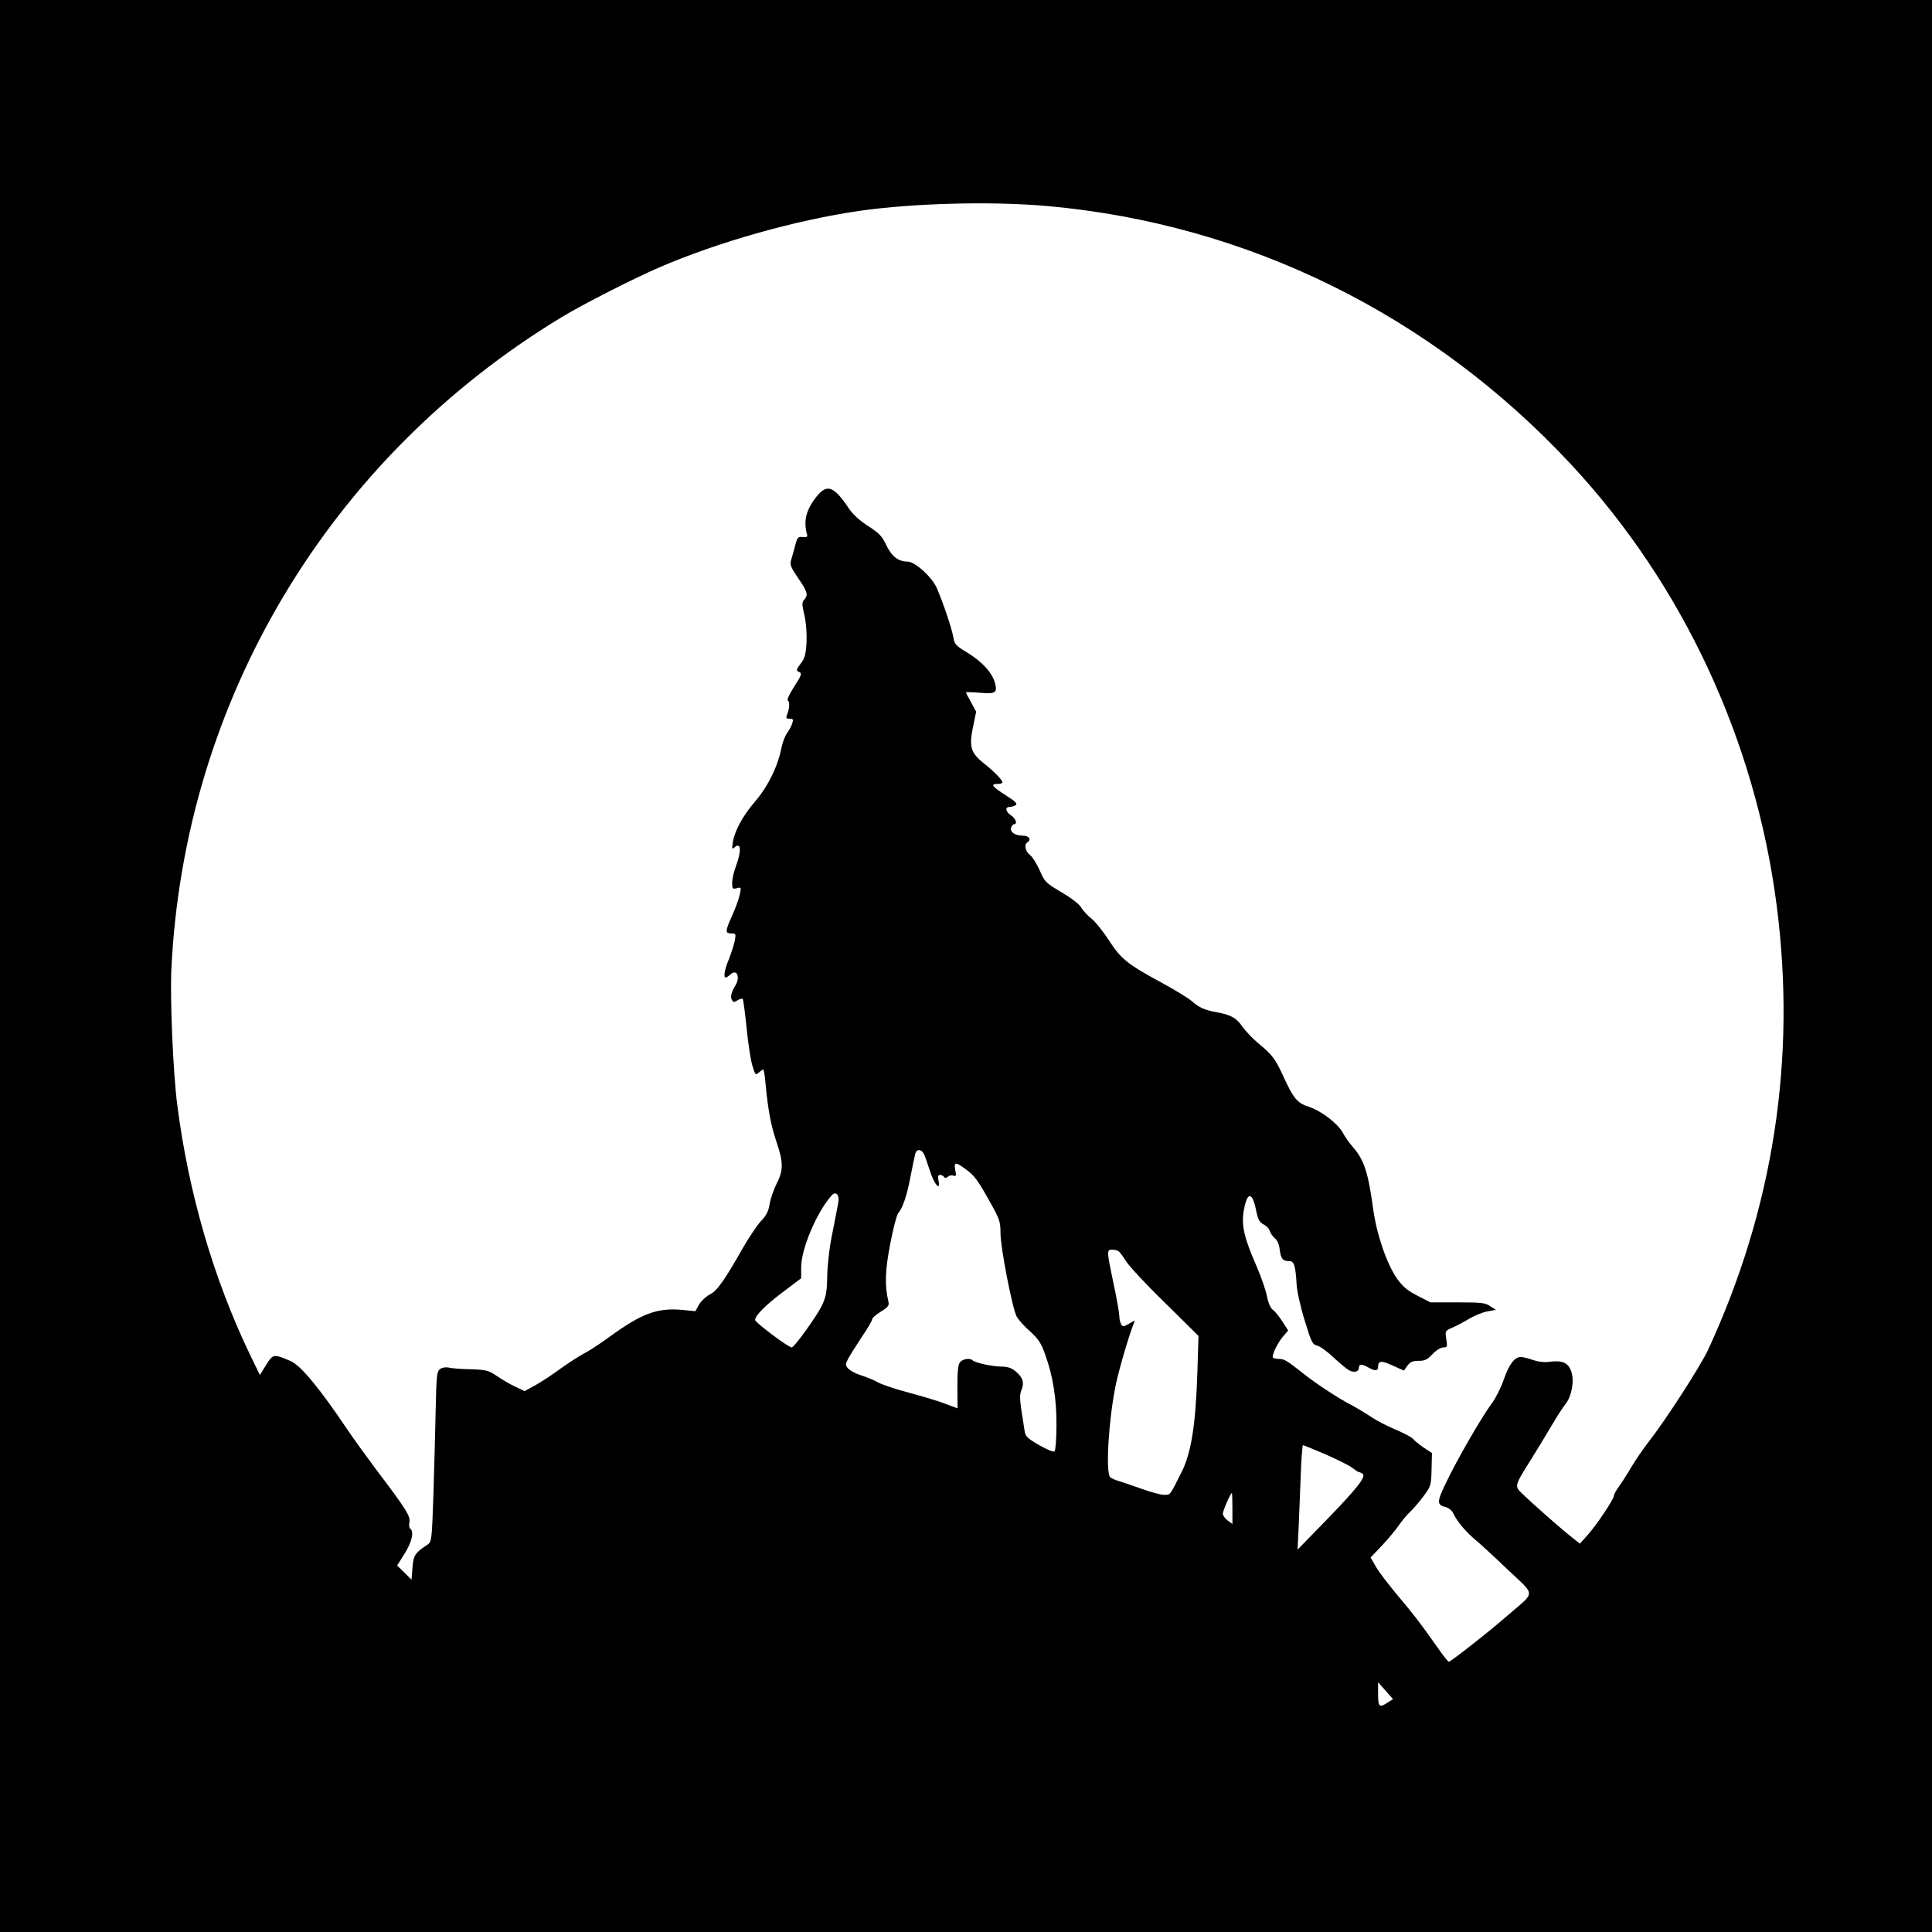
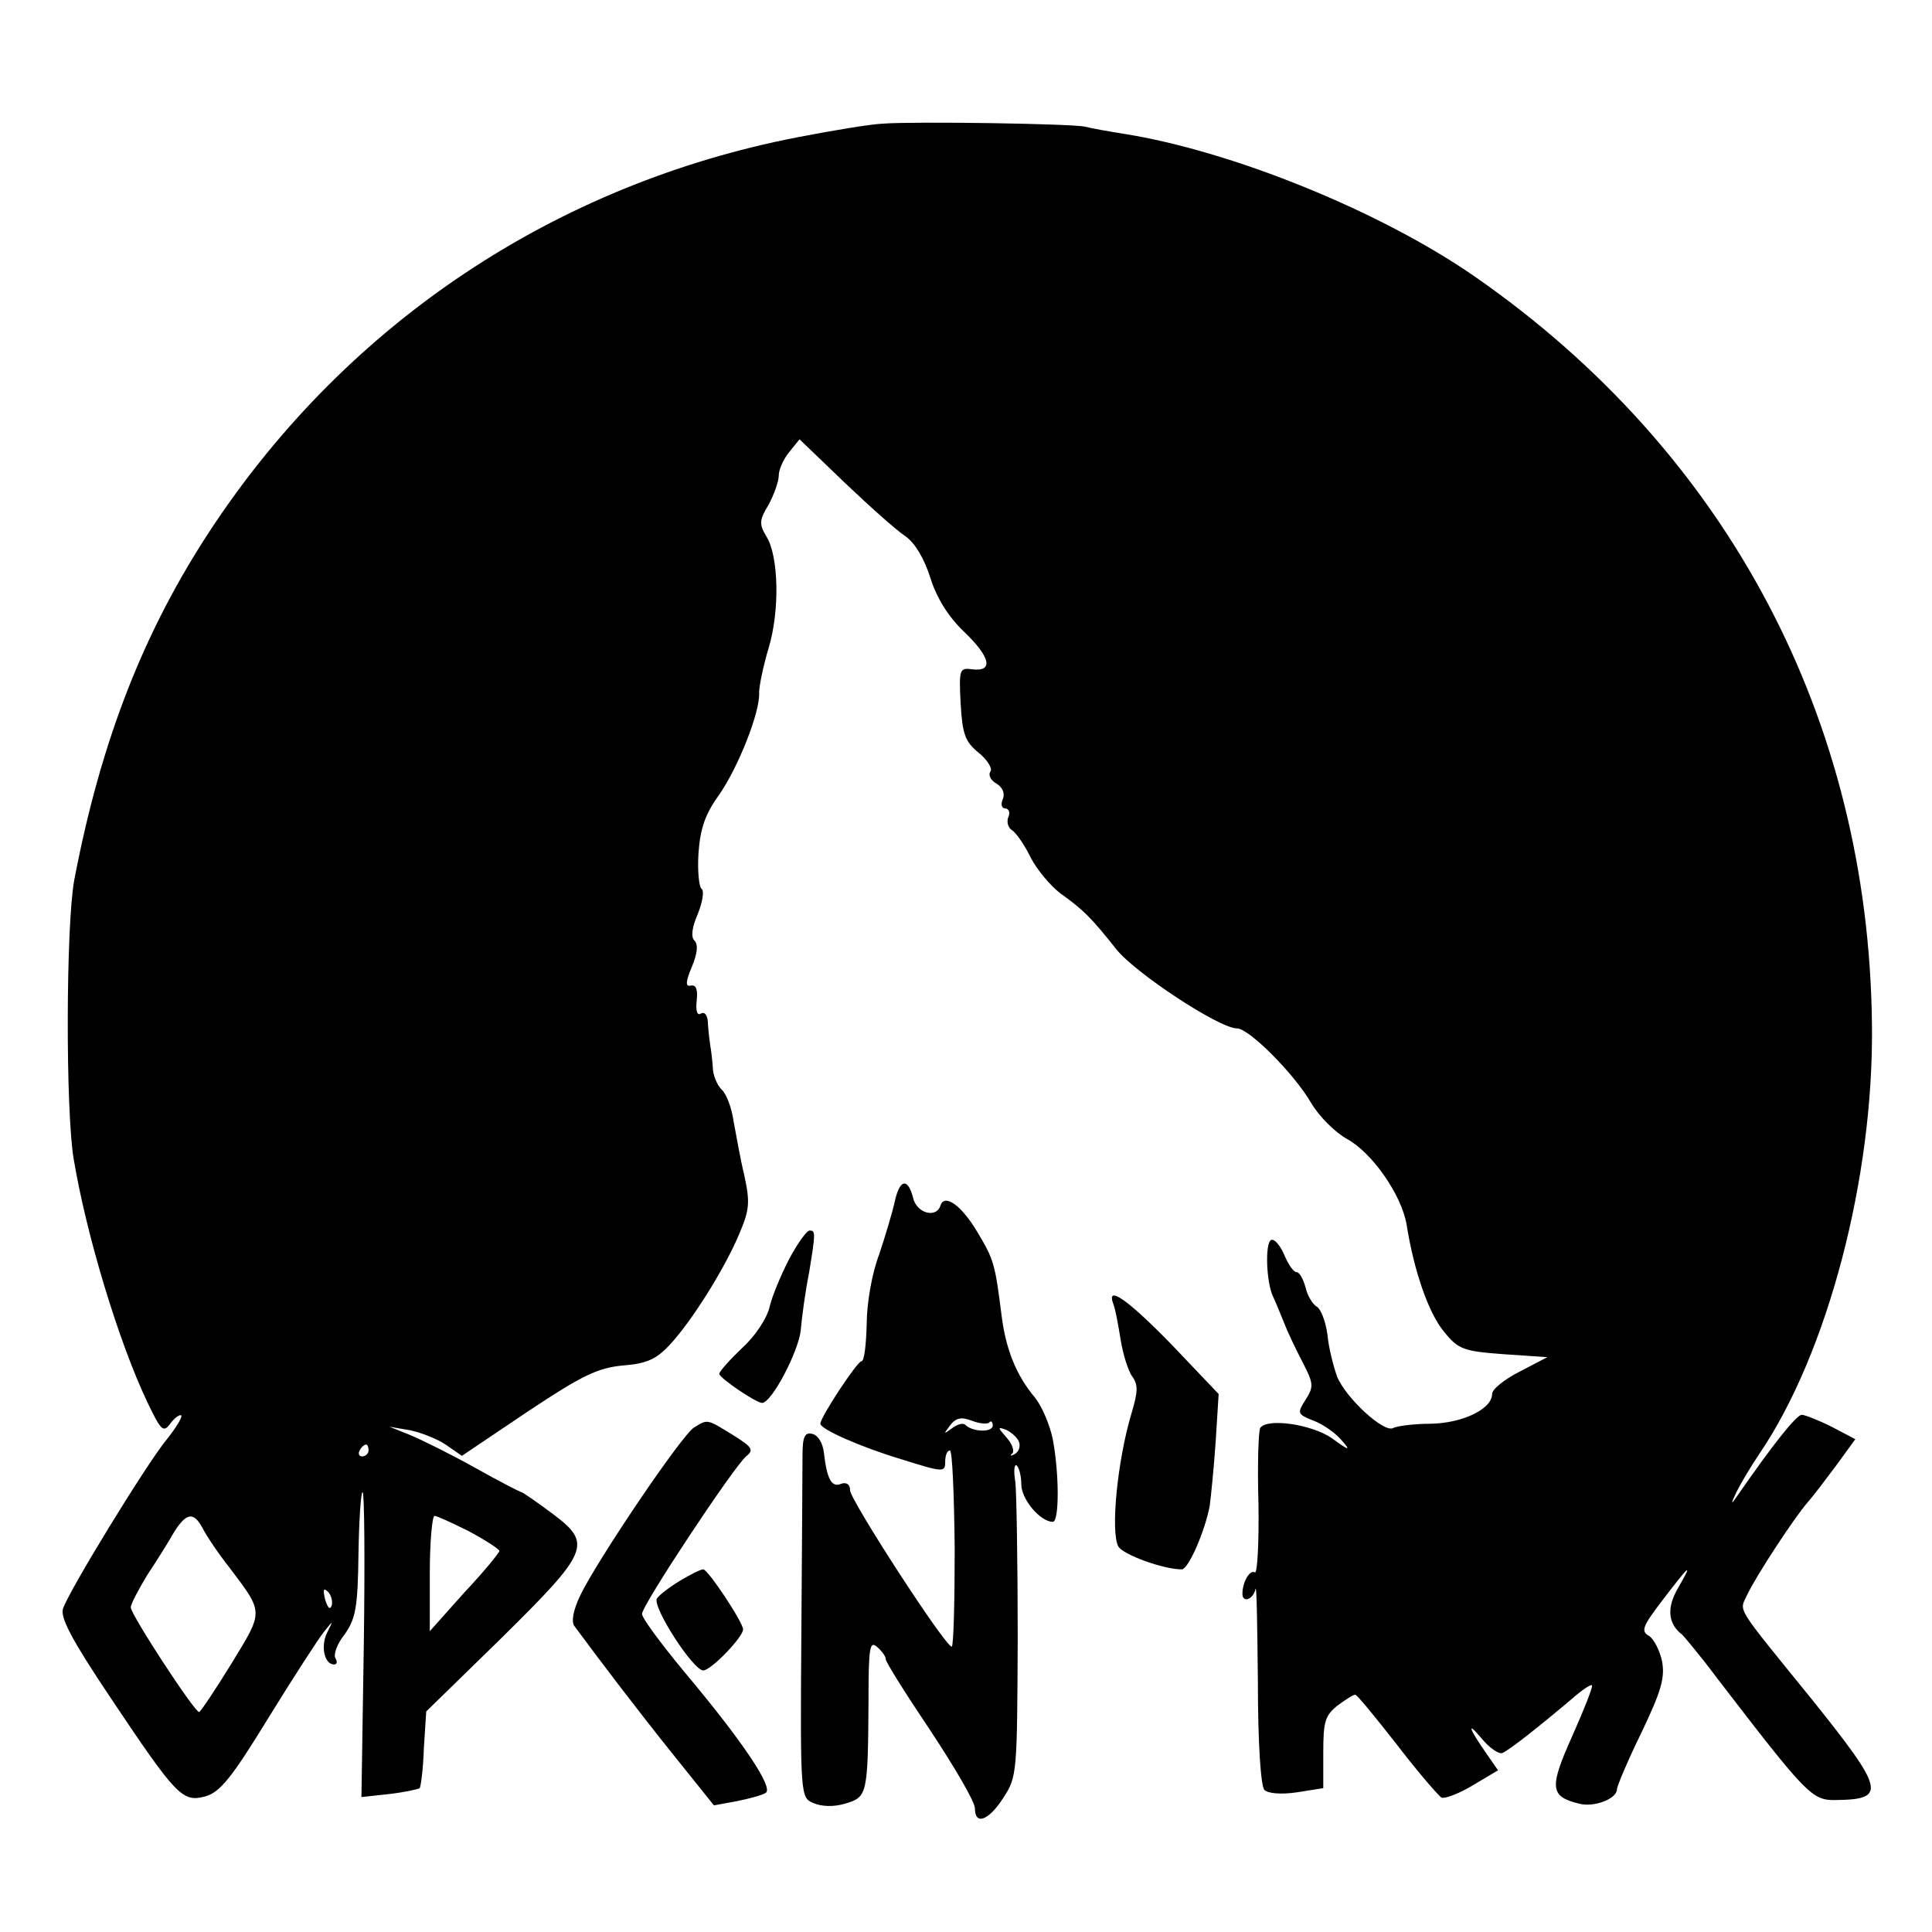
- <svg xmlns="http://www.w3.org/2000/svg" version="1.0" width="1008pt" height="1008pt" viewBox="0 0 1008 1008" preserveAspectRatio="xMidYMid meet">
-   <g transform="translate(0,1008) scale(0.1,-0.1)" fill="#000000" stroke="none">
-     <path d="M0 5040 l0 -5040 5040 0 5040 0 0 5040 0 5040 -5040 0 -5040 0 0 -5040z m5464 3965 c1043 -93 2004 -566 2730 -1345 585 -627 965 -1442 1076 -2307 103 -800 -18 -1579 -358 -2315 -40 -86 -220 -365 -312 -483 -26 -33 -64 -89 -86 -125 -21 -36 -51 -83 -66 -104 -16 -21 -28 -44 -28 -51 0 -17 -91 -153 -137 -204 l-40 -45 -49 39 c-58 46 -191 164 -248 218 -46 45 -48 39 48 192 34 55 82 134 106 175 24 41 54 87 66 102 34 41 49 123 32 172 -15 46 -47 60 -114 51 -26 -4 -58 0 -85 9 -24 9 -53 16 -65 16 -32 0 -62 -40 -89 -120 -14 -40 -42 -96 -63 -124 -51 -68 -178 -288 -236 -409 -51 -105 -51 -119 0 -131 13 -4 29 -17 35 -29 18 -41 64 -96 111 -136 26 -21 104 -93 174 -160 148 -140 147 -112 5 -235 -94 -83 -302 -246 -312 -246 -4 0 -31 34 -60 76 -88 125 -120 167 -207 270 -46 55 -97 121 -113 149 l-28 49 58 61 c31 33 71 80 88 105 17 25 43 56 58 70 15 14 47 50 70 81 41 55 42 59 44 142 l2 86 -44 29 c-24 17 -49 37 -56 46 -7 8 -47 29 -89 47 -42 17 -102 48 -132 69 -30 20 -79 49 -108 64 -58 30 -176 107 -240 158 -90 71 -101 78 -131 78 -17 0 -31 5 -31 10 0 21 28 76 54 107 l27 31 -30 47 c-17 26 -39 54 -50 61 -12 9 -24 35 -31 72 -6 31 -31 102 -55 158 -64 146 -79 211 -66 287 18 102 45 102 65 0 10 -47 17 -60 38 -71 15 -7 30 -23 33 -35 4 -12 16 -29 27 -38 12 -9 22 -33 25 -60 6 -47 16 -59 50 -59 25 0 32 -22 38 -121 2 -36 20 -118 42 -188 35 -115 40 -125 66 -132 16 -4 54 -32 85 -62 32 -29 67 -59 80 -66 28 -15 52 -8 52 14 0 19 17 19 50 0 35 -20 50 -18 50 4 0 32 17 34 77 6 l58 -26 18 26 c15 19 27 25 59 25 32 0 45 6 72 35 19 20 43 35 56 35 21 0 22 3 16 43 -7 43 -6 44 31 60 21 9 61 30 89 47 29 17 71 34 95 38 l44 8 -30 19 c-25 18 -47 20 -171 20 l-141 0 -68 35 c-54 28 -76 47 -107 90 -53 77 -106 230 -124 365 -26 189 -47 254 -106 321 -17 19 -41 53 -52 74 -26 48 -112 114 -176 135 -61 20 -80 42 -129 148 -47 103 -62 123 -134 182 -30 25 -67 64 -83 86 -33 48 -60 64 -137 78 -65 12 -89 23 -133 61 -17 14 -87 57 -155 94 -176 95 -211 123 -274 221 -30 46 -70 96 -90 112 -20 15 -44 42 -54 58 -10 18 -52 50 -103 80 -81 48 -87 53 -113 113 -15 34 -38 71 -51 81 -25 19 -32 55 -14 66 23 14 9 35 -23 35 -42 0 -70 20 -61 43 3 9 10 17 15 17 19 0 8 30 -16 46 -29 19 -33 44 -7 44 9 0 23 4 31 9 11 7 -1 20 -52 52 -72 46 -81 59 -42 59 14 0 25 3 25 8 0 12 -43 57 -94 97 -71 56 -81 87 -60 189 l17 83 -26 48 c-15 26 -27 50 -27 52 0 3 30 2 68 -1 86 -8 97 -1 83 51 -15 54 -66 110 -144 158 -60 36 -67 43 -73 80 -7 42 -52 178 -86 256 -24 57 -114 139 -153 139 -48 0 -83 27 -111 86 -22 47 -37 62 -94 99 -44 28 -80 61 -101 92 -78 117 -114 130 -168 63 -56 -70 -70 -128 -50 -200 3 -11 -3 -14 -23 -12 -24 3 -28 -1 -38 -40 -6 -24 -16 -57 -21 -75 -9 -29 -6 -38 35 -99 49 -71 54 -88 32 -113 -13 -14 -12 -25 1 -81 9 -41 13 -93 11 -142 -4 -64 -9 -83 -31 -111 -21 -28 -24 -36 -12 -41 22 -8 19 -16 -25 -84 -24 -38 -35 -64 -29 -68 11 -6 8 -44 -6 -76 -5 -14 -2 -18 15 -18 18 0 20 -4 14 -22 -3 -13 -16 -36 -27 -52 -11 -15 -24 -49 -29 -74 -18 -96 -70 -204 -137 -282 -67 -78 -108 -154 -118 -217 -5 -31 -3 -36 8 -25 35 32 39 -15 9 -96 -11 -29 -20 -68 -20 -87 0 -32 2 -35 24 -29 24 6 24 5 15 -36 -5 -23 -23 -71 -39 -107 -37 -81 -37 -93 -5 -93 24 0 25 -2 19 -37 -4 -20 -18 -63 -30 -95 -24 -56 -31 -98 -17 -98 3 0 14 7 24 16 34 31 53 -14 25 -59 -20 -32 -27 -60 -17 -75 7 -12 12 -12 29 -1 12 7 24 11 27 7 3 -3 12 -70 20 -149 8 -79 21 -168 30 -197 15 -51 17 -53 34 -38 10 9 20 16 23 16 3 0 9 -33 12 -72 13 -139 28 -219 57 -305 37 -109 37 -148 0 -221 -16 -32 -32 -80 -36 -106 -6 -37 -17 -58 -44 -86 -20 -21 -62 -84 -95 -141 -96 -169 -135 -225 -173 -243 -18 -9 -43 -32 -55 -51 l-20 -36 -72 7 c-127 11 -209 -19 -376 -141 -47 -34 -106 -73 -130 -85 -25 -13 -81 -49 -126 -81 -44 -33 -105 -72 -134 -88 l-53 -29 -46 22 c-25 11 -68 36 -96 55 -47 32 -56 34 -140 37 -50 1 -101 5 -115 9 -15 3 -33 0 -44 -8 -17 -12 -19 -33 -23 -218 -2 -112 -8 -312 -12 -444 -8 -236 -9 -239 -32 -255 -64 -42 -72 -55 -77 -119 l-5 -63 -37 37 -38 37 39 62 c38 60 51 117 29 131 -5 3 -7 18 -4 33 6 31 -15 66 -172 273 -55 74 -125 170 -154 214 -144 214 -242 332 -294 354 -88 38 -92 37 -128 -21 l-32 -52 -53 109 c-189 394 -319 840 -378 1299 -22 170 -38 548 -31 708 67 1404 823 2668 2036 3403 106 65 380 204 510 260 308 133 713 247 1045 295 282 40 687 51 979 25z m-644 -4945 c6 -11 19 -49 30 -84 22 -71 58 -117 47 -58 -5 24 -3 32 8 32 7 0 17 -5 20 -10 5 -8 11 -7 21 1 7 6 21 9 29 5 13 -5 15 0 9 29 -8 43 1 44 53 6 48 -35 64 -57 132 -179 47 -84 51 -98 51 -157 0 -74 61 -388 84 -433 8 -16 40 -52 70 -78 44 -41 58 -61 79 -121 41 -112 60 -233 59 -372 0 -68 -5 -128 -10 -133 -5 -5 -36 7 -80 32 -61 35 -72 46 -76 73 -3 18 -10 67 -17 109 -9 61 -9 84 1 107 15 38 7 64 -31 96 -23 19 -42 25 -77 25 -48 1 -135 20 -148 33 -13 13 -51 7 -65 -10 -10 -11 -14 -47 -14 -128 l1 -113 -64 24 c-35 14 -120 39 -190 58 -70 18 -143 43 -162 54 -19 11 -58 27 -86 36 -29 9 -59 25 -69 36 -15 17 -15 20 0 51 10 18 42 69 71 113 30 44 54 85 54 92 0 7 20 25 46 41 39 24 44 32 39 53 -20 85 -17 163 10 302 15 79 34 150 41 158 24 28 46 92 65 194 11 56 22 109 25 119 7 23 31 22 44 -3z m-446 -253 c-3 -18 -17 -87 -30 -155 -16 -74 -26 -163 -28 -225 -1 -86 -6 -111 -27 -157 -26 -55 -145 -220 -158 -220 -18 0 -191 130 -191 143 0 23 51 75 141 143 l99 75 0 57 c0 96 80 285 158 374 22 26 43 5 36 -35z m1462 -255 c6 -4 23 -27 39 -52 15 -25 106 -123 203 -217 l175 -173 -6 -197 c-9 -267 -32 -414 -82 -513 -62 -124 -58 -119 -90 -119 -16 -1 -68 13 -115 30 -47 17 -101 35 -120 41 -19 5 -41 15 -47 20 -26 21 -9 300 28 481 18 86 70 262 94 321 8 19 8 19 -24 0 -28 -16 -33 -17 -41 -4 -5 8 -10 27 -10 43 0 15 -13 91 -30 169 -36 172 -37 178 -7 178 12 0 27 -4 33 -8z m1080 -1060 c61 -27 124 -58 139 -70 15 -12 30 -22 34 -22 3 0 12 -4 20 -9 21 -14 -27 -75 -193 -246 l-146 -150 5 105 c3 58 7 180 11 273 3 92 9 167 12 167 4 0 57 -22 118 -48z m-486 -282 l0 -81 -25 18 c-13 10 -25 26 -25 35 0 16 40 108 47 108 2 0 3 -36 3 -80z m811 -1012 c-44 -30 -51 -24 -51 43 l0 62 39 -44 39 -44 -27 -17z" />
-   </g>
+ <svg xmlns="http://www.w3.org/2000/svg" version="1" width="433.333" height="433.333" viewBox="0 0 325 325">
+   <path d="M148.5 20.8c-2.2.1-8.7 1.2-14.4 2.3C93.5 31 58.6 54.2 35.7 88.7 24.3 105.9 17 124.4 12.5 148c-1.4 7.4-1.5 38.7-.1 47 2.1 12.6 7.5 30.6 12.4 40.9 2.3 4.8 2.7 5.2 3.9 3.5.7-.9 1.5-1.5 1.8-1.3.2.3-.9 2.1-2.5 4.1-3.5 4.3-16.4 25.4-17.4 28.4-.5 1.5 1.5 5.3 8 15 11.1 16.6 12.1 17.6 15.9 16.6 2.5-.7 4.4-3 10.7-13.3 4.2-6.8 8.4-13.3 9.3-14.4 1.6-2 1.6-2 .5.2-1.1 2.3-.4 5.3 1.2 5.3.5 0 .6-.5.2-1.1-.3-.6.3-2.4 1.6-4 1.8-2.6 2.2-4.4 2.3-13.5.1-5.7.4-10.4.7-10.4.3 0 .4 11.5.2 25.6l-.4 25.7 4.6-.5c2.6-.3 4.9-.8 5.2-1 .2-.3.6-3.3.7-6.7l.4-6.2 12.5-12.2c15-14.8 15.5-16 8.7-21.1-2.7-2-5-3.6-5.2-3.6-.2 0-3.7-1.8-7.8-4.1s-9-4.7-10.9-5.5l-3.5-1.4 3.5.6c1.9.4 4.7 1.5 6.1 2.5l2.6 1.8 11-7.4c9.3-6.2 11.9-7.4 16.1-7.8 4-.3 5.6-1.1 7.7-3.3 3.8-4 9.4-13 11.8-18.7 1.8-4.2 1.9-5.4.9-10-.7-2.9-1.4-7-1.8-9.1-.3-2.2-1.2-4.6-2-5.3-.8-.8-1.5-2.5-1.5-3.9-.1-1.3-.3-2.9-.4-3.4-.1-.6-.3-2.2-.4-3.6 0-1.5-.5-2.3-1.2-1.9-.6.4-.9-.4-.7-2.2.2-1.8-.1-2.7-1-2.5-.9.2-.9-.6.2-3.2.9-2.2 1.1-3.7.4-4.4-.6-.6-.4-2.2.6-4.5.8-2 1.1-3.9.6-4.2-.4-.3-.7-3-.5-6 .3-4.1 1.1-6.5 3.4-9.7 3.3-4.7 7-14.1 6.8-17.3 0-1.1.7-4.5 1.6-7.5 1.9-6.3 1.7-15.5-.4-18.8-1.2-2-1.2-2.7.4-5.3.9-1.7 1.7-3.9 1.7-4.9 0-1 .8-2.8 1.8-4l1.7-2.1 7.6 7.3c4.2 4 8.8 8.1 10.2 9 1.6 1.1 3.2 3.8 4.2 7 1.1 3.5 3.1 6.6 5.6 9 4.5 4.3 5.1 6.8 1.5 6.4-2.2-.3-2.3-.1-2 5.8.3 5.2.8 6.4 3 8.2 1.5 1.2 2.4 2.7 2 3.2-.4.6.1 1.5 1 2 1 .6 1.5 1.6 1.1 2.6-.4.9-.2 1.6.4 1.6.6 0 .9.7.5 1.5-.3.8 0 1.8.7 2.2.7.5 2.1 2.5 3.1 4.6 1.1 2.1 3.4 4.8 5 6 3.8 2.7 5.2 4.1 9.4 9.4 3.2 4 17.3 13.3 20.3 13.3 2 0 9.6 7.6 12.5 12.6 1.3 2.2 4 4.9 6 6 4.2 2.3 9.1 9.3 10 14.3 1.3 8.2 3.8 15.1 6.3 18.1 2.4 3 3.3 3.3 10 3.8l7.4.5-4.6 2.4c-2.6 1.3-4.7 3-4.7 3.8 0 2.5-4.9 4.9-10.3 5-2.9 0-5.7.4-6.3.7-1.5 1-8.1-5.1-9.5-8.7-.6-1.7-1.4-4.8-1.6-7-.3-2.2-1.1-4.3-1.8-4.7-.7-.4-1.6-1.9-1.9-3.3-.4-1.4-1-2.5-1.5-2.5s-1.4-1.3-2.1-3c-.7-1.6-1.7-2.7-2.2-2.4-1 .6-.8 6.9.3 9.4.4.8 1.2 2.8 1.9 4.5.6 1.6 2.1 4.7 3.2 6.8 1.8 3.5 1.8 4 .4 6.2s-1.4 2.4 1.4 3.5c1.6.6 3.7 2.1 4.7 3.3 1.6 1.8 1.3 1.8-1.7-.4-3.4-2.3-10.8-3.4-12-1.7-.3.4-.5 6.2-.3 12.8.1 6.6-.2 11.8-.6 11.5-.9-.5-2.1 1.7-2.1 3.6 0 1.6 1.8 1 2.2-.8.2-.9.3 6 .4 15.5 0 10.6.5 17.7 1.1 18.3.6.6 2.8.8 5.5.4l4.4-.7v-6c0-5.2.3-6.2 2.4-7.9 1.4-1 2.7-1.9 3-1.8.3 0 3.4 3.8 7 8.4 3.6 4.7 7 8.6 7.5 8.9.6.2 3-.7 5.3-2.1l4.2-2.5-1.8-2.6c-3.1-4.4-3.6-5.9-1-2.8 1.3 1.6 2.9 2.7 3.5 2.5 1.1-.4 6.5-4.7 11.7-9.1 1.7-1.5 3.2-2.5 3.4-2.3.2.2-1.3 4-3.3 8.5-3.9 8.7-3.8 10.2 1.1 11.4 2.5.7 6.4-.8 6.4-2.4 0-.5 1.8-4.8 4.1-9.5 3.3-6.9 4-9.2 3.5-12-.4-1.9-1.4-3.8-2.2-4.3-1.4-.8-1.1-1.6 2.1-5.8 4.8-6.3 5.4-6.8 2.8-2.3-2 3.4-1.7 6.1.7 7.9.3.3 3.1 3.6 6 7.5 15 19.5 15.8 20.4 19.9 20.3 8.5-.1 8.1-1.7-4-16.8-13.3-16.4-12.3-14.8-11-17.7 1.5-3.2 8-13.1 10.2-15.6.9-1 3-3.8 4.8-6.2l3.2-4.4-4-2.1c-2.2-1.1-4.5-2-5-2-.9 0-4.8 4.9-10.9 13.7-1 1.5-1.1 1.4-.1-.7.7-1.4 2.4-4.3 3.9-6.5 11.4-16.8 19.2-46.3 18.9-72-.5-51.5-24.3-96.4-66.7-125.9-15.8-11-40.9-21.2-59.2-24.1-2.5-.4-5.4-.9-6.5-1.2-2.5-.5-28.6-.9-34-.5zM62 244c0 .5-.5 1-1.1 1-.5 0-.7-.5-.4-1 .3-.6.8-1 1.1-1 .2 0 .4.4.4 1zm-27.9 13.1c.6 1.2 2.6 4.2 4.5 6.6 5.8 7.7 5.8 7.2.3 16.2-2.7 4.4-5.2 8.1-5.4 8.1-.8 0-11.5-16.4-11.5-17.6 0-.6 1.3-3 2.8-5.5 1.6-2.4 3.6-5.6 4.5-7.2 2.1-3.3 3.3-3.4 4.8-.6zm44.8.5c2.8 1.5 5.1 3 5.1 3.3 0 .3-2.6 3.5-5.9 7l-5.8 6.5v-9.7c0-5.3.4-9.7.8-9.7s3 1.2 5.8 2.6zm-23.1 12.5c-.3.8-.7.3-1.1-1-.4-1.7-.3-2.1.5-1.3.5.5.8 1.6.6 2.3z" />
+   <path d="M150.5 202.2c-.4 1.8-1.6 5.8-2.6 8.8-1.2 3.1-2.1 8.2-2.1 11.7-.1 3.5-.4 6.3-.9 6.3-.7 0-6.9 9.4-6.9 10.5 0 .9 6.7 3.9 13.7 6 7 2.2 7.3 2.2 7.3.4 0-1 .3-1.9.8-1.9.4 0 .7 7.4.8 16.5 0 9.1-.2 16.5-.5 16.5-1.1 0-17.1-24.7-17.1-26.3 0-1-.6-1.4-1.5-1.1-1.6.7-2.4-.8-2.9-5.2-.2-1.7-1-3-2-3.2-1.2-.3-1.6.5-1.6 3.5 0 2.1-.1 15.9-.2 30.7-.2 26.8-.1 27 2 27.9 1.4.6 3.4.7 5.4.1 3.7-1.1 3.8-1.5 3.9-17.2 0-9 .2-10.2 1.4-9.2.8.7 1.5 1.6 1.5 2.1s3.4 5.9 7.5 12c4.1 6.2 7.5 12 7.5 13.1 0 2.9 2.3 2.1 4.8-1.8 2.3-3.5 2.3-4.3 2.4-26.7 0-12.8-.2-24.7-.4-26.4-.3-1.8-.2-3 .2-2.8.4.3.8 1.7.8 3.2 0 2.5 3.2 6.3 5.3 6.3 1.1 0 1.1-8 0-13.9-.5-2.4-1.8-5.5-3-7-3.2-3.8-4.9-8.2-5.6-13.7-1.1-8.7-1.3-9.5-4-14-2.7-4.6-5.6-6.7-6.3-4.6-.7 2.2-4 1.3-4.6-1.3-.9-3.5-2.3-3.1-3.1.7zm15.9 37.1c.3-.4.6-.1.6.5 0 1.2-3.4 1.1-4.6-.1-.4-.4-1.4-.1-2.3.6-1.4 1-1.4 1-.3-.5 1-1.3 1.9-1.5 3.7-.8 1.3.5 2.6.6 2.9.3zm5 3.2c.3.8 0 1.7-.7 2.1-.7.4-.9.3-.4-.1.4-.5-.1-1.7-1-2.7-1.5-1.7-1.5-1.8-.1-1.3.9.4 1.9 1.3 2.2 2zM132.8 211.7c-1.4 2.7-2.9 6.3-3.3 8-.4 1.9-2.3 4.9-4.6 7-2.1 2-3.9 4-3.9 4.4 0 .7 6.2 4.9 7.2 4.9 1.6 0 6.1-8.6 6.5-12.2.2-2.4.8-6.7 1.4-9.7 1.1-6.7 1.1-7.1.1-7.1-.5 0-2 2.1-3.4 4.7zM187.3 219.4c.3.7.8 3.4 1.2 5.9.4 2.5 1.3 5.4 2 6.3 1 1.4.9 2.6-.2 6.3-2.3 7.7-3.5 19.6-2.2 22.2.7 1.4 7.6 3.9 10.7 3.9 1.1 0 3.9-6.4 4.7-10.7.2-1.5.7-6.4 1-10.8l.5-8-7.9-8.3c-7.4-7.6-11.1-10.2-9.8-6.8zM116.8 240.1c-2 1.1-16.5 22.6-19.2 28.3-1.2 2.5-1.5 4.4-1 5.1 4.5 6.1 10.9 14.5 16.6 21.6l6.9 8.6 3.8-.7c2-.4 4.3-1 4.9-1.4 1.4-.8-3.8-8.6-13.8-20.5-3.8-4.6-7-8.9-7-9.6 0-1.5 15.4-24.7 17.5-26.5 1.4-1.1 1-1.6-2.2-3.6-4.4-2.7-4.2-2.7-6.5-1.3z" />
+   <path d="M114.4 265.9c-1.8 1.1-3.5 2.4-3.9 3-.8 1.4 6.1 12.1 7.8 12.1 1.3 0 6.7-5.6 6.7-6.9 0-1.2-5.9-10.1-6.7-10.1-.5 0-2.2.9-3.9 1.9z" />
</svg>
